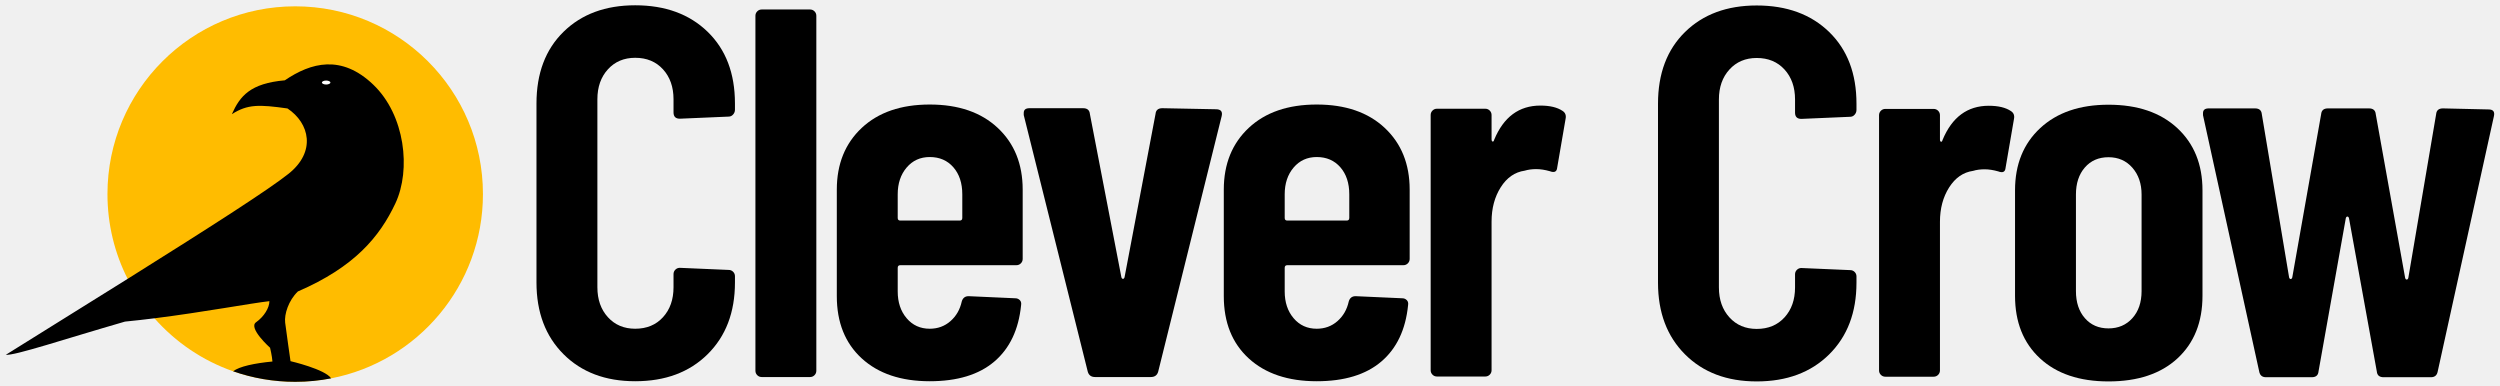
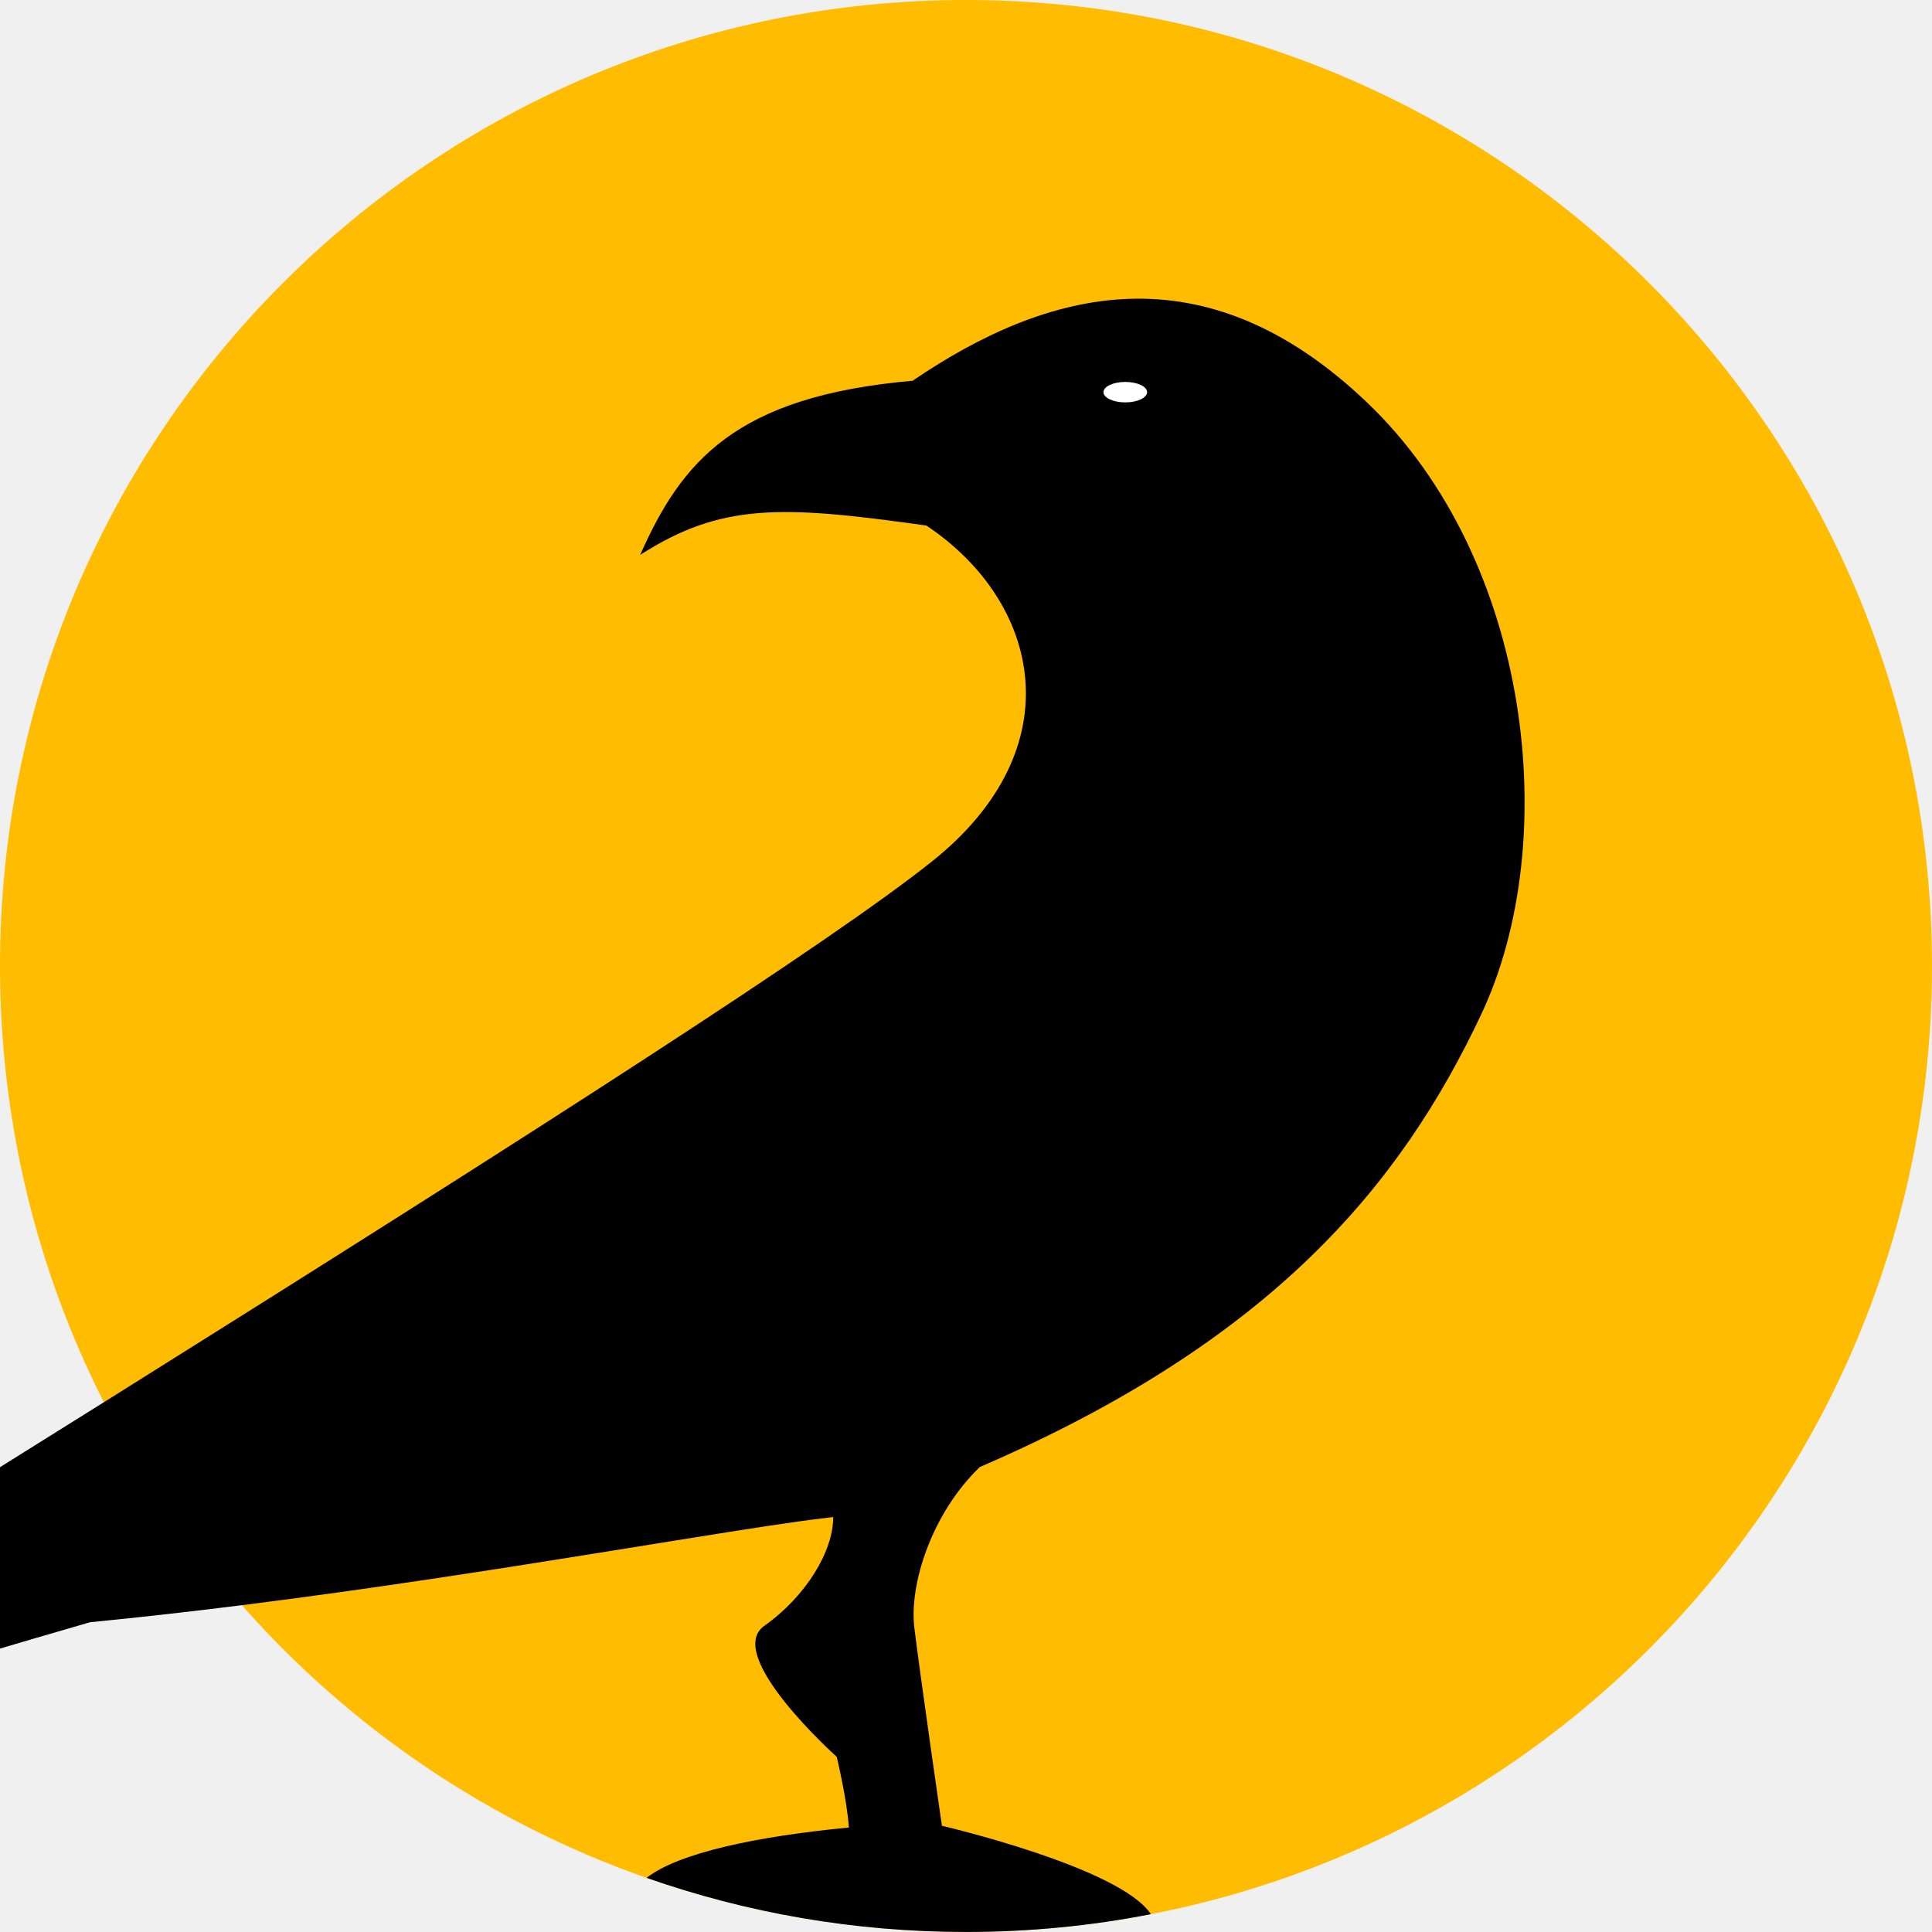
- <svg xmlns="http://www.w3.org/2000/svg" id="Layer_1_copy_8" version="1.1" viewBox="0 0 1728.6 266.32">
+ <svg xmlns="http://www.w3.org/2000/svg" id="Layer_1_copy_8" version="1.1" viewBox="74.3 4.37 259.63 259.63">
  <defs>
    <style>
      .st0 {
        fill: #fff;
      }

      .st1 {
        fill: #ffbc00;
      }
    </style>
  </defs>
  <g>
    <path class="st1" d="M333.927,134.182c0,63.204-45.161,115.845-104.971,127.423-8.039,1.574-16.345,2.389-24.842,2.389-15.039,0-29.486-2.557-42.917-7.268-21.191-7.413-39.858-20.164-54.395-36.643-7.291-8.228-13.532-17.383-18.545-27.275-8.932-17.607-13.956-37.536-13.956-58.626C74.302,62.494,132.426,4.37,204.115,4.37s129.813,58.124,129.813,129.813Z" />
    <path d="M273.403,140.58c-10.897,23.167-28.269,44.023-67.435,60.937-6.487,6.252-9.49,15.776-8.798,21.559.692,5.795,3.707,26.65,3.707,26.65,0,0,23.971,5.571,28.079,11.879-8.039,1.574-16.345,2.389-24.842,2.389-15.039,0-29.486-2.557-42.917-7.268,4.254-3.372,14.938-5.594,27.175-6.766-.234-3.707-1.63-9.501-1.63-9.501,0,0-15.285-13.677-9.724-17.607,5.56-3.941,9.256-9.981,9.256-14.615-12.371,1.351-45.228,7.547-79.471,11.846-6.788.849-13.643,1.63-20.398,2.289-41.7,12.047-76.233,23.636-82.373,22.944,31.596-19.65,59.731-37.167,84.227-52.508,59.586-37.335,97.602-61.786,111.223-72.627,19.237-15.284,14.603-34.979-.692-45.184-19.695-2.78-27.577-3.003-38.463,3.941,5.56-12.516,12.739-21.313,36.609-23.401,18.076-12.281,39.155-18.076,61.172,3.014,22.017,21.079,26.181,58.849,15.296,82.027Z" />
    <ellipse class="st0" cx="225.52" cy="57.07" rx="2.932" ry="1.375" />
  </g>
-   <g>
-     <path d="M389.639,244.906c-12.469-12.463-18.697-28.981-18.697-49.557v-123.802c0-20.813,6.229-37.332,18.697-49.557,12.463-12.219,28.982-18.334,49.557-18.334,20.813,0,37.515,6.115,50.102,18.334,12.582,12.225,18.879,28.743,18.879,49.557v4.356c0,1.215-.425,2.304-1.271,3.268-.851.971-1.878,1.452-3.086,1.452l-33.764,1.452c-2.904,0-4.356-1.452-4.356-4.356v-9.076c0-8.47-2.423-15.367-7.262-20.694-4.845-5.32-11.255-7.987-19.242-7.987-7.748,0-14.039,2.667-18.878,7.987-4.845,5.327-7.262,12.225-7.262,20.694v129.974c0,8.475,2.417,15.373,7.262,20.694,4.839,5.326,11.13,7.986,18.878,7.986,7.987,0,14.397-2.66,19.242-7.986,4.839-5.321,7.262-12.22,7.262-20.694v-9.076c0-1.209.419-2.235,1.271-3.086.845-.846,1.872-1.271,3.086-1.271l33.764,1.452c1.208,0,2.235.426,3.086,1.271.846.851,1.271,1.877,1.271,3.086v4.356c0,20.575-6.297,37.094-18.879,49.557-12.587,12.469-29.288,18.697-50.102,18.697-20.574,0-37.094-6.229-49.557-18.697Z" />
-     <path d="M523.601,259.429c-.851-.846-1.271-1.872-1.271-3.086V10.918c0-1.208.42-2.235,1.271-3.086.846-.845,1.872-1.271,3.086-1.271h33.401c1.208,0,2.235.426,3.086,1.271.846.851,1.271,1.878,1.271,3.086v245.425c0,1.214-.425,2.24-1.271,3.086-.851.851-1.878,1.271-3.086,1.271h-33.401c-1.214,0-2.24-.42-3.086-1.271Z" />
-     <path d="M705.851,182.098c-.852.852-1.878,1.271-3.086,1.271h-80.235c-1.214,0-1.815.606-1.815,1.814v16.338c0,7.505,2.054,13.677,6.172,18.516,4.113,4.845,9.439,7.261,15.975,7.261,5.564,0,10.347-1.753,14.341-5.264,3.993-3.506,6.592-8.044,7.806-13.614.726-2.417,2.297-3.631,4.72-3.631l32.312,1.452c1.208,0,2.235.426,3.086,1.271.846.851,1.146,1.997.908,3.449-1.696,16.944-7.868,29.952-18.517,39.028-10.653,9.076-25.538,13.614-44.655,13.614-19.849,0-35.522-5.264-47.016-15.793-11.498-10.528-17.245-24.869-17.245-43.021v-73.7c0-17.665,5.747-31.887,17.245-42.659,11.493-10.767,27.167-16.155,47.016-16.155s35.517,5.389,47.016,16.155c11.493,10.772,17.245,24.994,17.245,42.659v47.923c0,1.214-.426,2.241-1.271,3.086ZM626.886,115.841c-4.118,4.845-6.172,11.017-6.172,18.516v16.337c0,1.215.602,1.815,1.815,1.815h41.025c1.208,0,1.815-.601,1.815-1.815v-16.337c0-7.743-2.06-13.978-6.172-18.697-4.119-4.72-9.564-7.08-16.338-7.08-6.535,0-11.861,2.423-15.975,7.262Z" />
-     <path d="M752.143,257.068l-44.292-177.533v-1.452c0-2.179,1.327-3.268,3.993-3.268h37.031c2.904,0,4.476,1.333,4.72,3.994l21.783,112.909c.238.727.602,1.09,1.09,1.09.481,0,.845-.363,1.089-1.09l21.42-112.909c.238-2.661,1.815-3.994,4.72-3.994l37.031.727c3.387,0,4.72,1.577,3.994,4.72l-43.93,176.807c-.727,2.423-2.422,3.631-5.083,3.631h-38.483c-2.666,0-4.356-1.208-5.083-3.631Z" />
-     <path d="M973.428,182.098c-.852.852-1.878,1.271-3.086,1.271h-80.235c-1.214,0-1.815.606-1.815,1.814v16.338c0,7.505,2.054,13.677,6.172,18.516,4.113,4.845,9.439,7.261,15.975,7.261,5.564,0,10.347-1.753,14.341-5.264,3.993-3.506,6.592-8.044,7.806-13.614.726-2.417,2.297-3.631,4.72-3.631l32.312,1.452c1.208,0,2.235.426,3.086,1.271.846.851,1.146,1.997.908,3.449-1.696,16.944-7.868,29.952-18.517,39.028-10.653,9.076-25.538,13.614-44.655,13.614-19.849,0-35.522-5.264-47.016-15.793-11.498-10.528-17.245-24.869-17.245-43.021v-73.7c0-17.665,5.747-31.887,17.245-42.659,11.493-10.767,27.167-16.155,47.016-16.155s35.517,5.389,47.016,16.155c11.493,10.772,17.245,24.994,17.245,42.659v47.923c0,1.214-.426,2.241-1.271,3.086ZM894.464,115.841c-4.118,4.845-6.172,11.017-6.172,18.516v16.337c0,1.215.602,1.815,1.815,1.815h41.025c1.208,0,1.815-.601,1.815-1.815v-16.337c0-7.743-2.06-13.978-6.172-18.697-4.119-4.72-9.564-7.08-16.338-7.08-6.535,0-11.861,2.423-15.975,7.262Z" />
-     <path d="M1080.345,76.631c1.935,1.214,2.66,3.029,2.179,5.445l-5.81,33.765c-.244,2.904-1.939,3.755-5.083,2.541-3.392-.964-6.534-1.452-9.438-1.452s-5.571.363-7.987,1.089c-6.779.971-12.287,4.782-16.52,11.437-4.237,6.66-6.354,14.585-6.354,23.78v102.744c0,1.214-.425,2.241-1.271,3.086-.851.851-1.878,1.271-3.086,1.271h-33.4c-1.215,0-2.241-.42-3.087-1.271-.851-.845-1.271-1.872-1.271-3.086V79.535c0-1.208.42-2.235,1.271-3.086.846-.845,1.872-1.271,3.087-1.271h33.4c1.208,0,2.235.426,3.086,1.271.846.851,1.271,1.878,1.271,3.086v16.7c0,.971.238,1.515.727,1.634.482.125.845-.301,1.089-1.271,6.535-15.73,17.183-23.599,31.949-23.599,6.534,0,11.617,1.214,15.248,3.631Z" />
-   </g>
-   <g>
-     <path d="M1165.104,245.036c-12.469-12.463-18.697-28.981-18.697-49.557v-123.802c0-20.813,6.229-37.332,18.697-49.557,12.463-12.219,28.982-18.334,49.557-18.334,20.813,0,37.515,6.115,50.102,18.334,12.582,12.225,18.879,28.743,18.879,49.557v4.356c0,1.215-.425,2.304-1.271,3.268-.851.971-1.878,1.452-3.086,1.452l-33.764,1.452c-2.904,0-4.356-1.452-4.356-4.356v-9.076c0-8.47-2.423-15.367-7.262-20.694-4.845-5.32-11.255-7.987-19.242-7.987-7.748,0-14.039,2.667-18.878,7.987-4.845,5.327-7.262,12.225-7.262,20.694v129.974c0,8.475,2.417,15.373,7.262,20.694,4.839,5.326,11.13,7.986,18.878,7.986,7.987,0,14.397-2.66,19.242-7.986,4.839-5.321,7.262-12.22,7.262-20.694v-9.076c0-1.209.419-2.235,1.271-3.086.845-.846,1.872-1.271,3.086-1.271l33.764,1.452c1.208,0,2.235.426,3.086,1.271.846.851,1.271,1.877,1.271,3.086v4.356c0,20.575-6.297,37.094-18.879,49.557-12.587,12.469-29.288,18.697-50.102,18.697-20.574,0-37.094-6.229-49.557-18.697Z" />
-     <path d="M1390.375,76.761c1.935,1.214,2.66,3.029,2.179,5.445l-5.81,33.765c-.244,2.904-1.939,3.755-5.083,2.541-3.392-.964-6.534-1.452-9.438-1.452s-5.571.363-7.987,1.089c-6.779.971-12.287,4.782-16.52,11.437-4.237,6.66-6.354,14.585-6.354,23.78v102.744c0,1.214-.425,2.241-1.271,3.086-.851.851-1.878,1.271-3.086,1.271h-33.4c-1.215,0-2.241-.42-3.087-1.271-.851-.845-1.271-1.872-1.271-3.086V79.665c0-1.208.42-2.235,1.271-3.086.846-.845,1.872-1.271,3.087-1.271h33.4c1.208,0,2.235.426,3.086,1.271.846.851,1.271,1.878,1.271,3.086v16.7c0,.971.238,1.515.727,1.634.482.125.845-.301,1.089-1.271,6.535-15.73,17.183-23.599,31.949-23.599,6.534,0,11.617,1.214,15.248,3.631Z" />
-     <path d="M1410.52,247.759c-11.498-10.647-17.245-25.051-17.245-43.203v-72.974c0-17.909,5.809-32.25,17.427-43.022,11.618-10.767,27.349-16.155,47.197-16.155,20.087,0,35.942,5.389,47.56,16.155,11.618,10.772,17.427,25.113,17.427,43.022v72.974c0,18.152-5.752,32.556-17.245,43.203-11.498,10.653-27.41,15.975-47.741,15.975-20.093,0-35.886-5.321-47.379-15.975ZM1474.418,219.985c4.232-4.72,6.354-10.948,6.354-18.697v-66.802c0-7.499-2.121-13.671-6.354-18.516-4.237-4.839-9.745-7.262-16.519-7.262s-12.225,2.36-16.338,7.08c-4.118,4.72-6.172,10.954-6.172,18.697v66.802c0,7.749,2.054,13.978,6.172,18.697,4.113,4.72,9.559,7.08,16.338,7.08s12.281-2.36,16.519-7.08Z" />
-     <path d="M1562.093,256.836l-38.847-177.171v-1.452c0-2.179,1.327-3.268,3.993-3.268h31.949c2.904,0,4.476,1.333,4.72,3.994l18.878,112.909c.238.727.602,1.09,1.09,1.09.481,0,.845-.363,1.089-1.09l19.968-112.909c.238-2.661,1.815-3.994,4.72-3.994h28.318c2.904,0,4.476,1.333,4.72,3.994l20.331,113.272c.238.727.602,1.089,1.089,1.089.482,0,.846-.362,1.09-1.089l19.241-113.272c.238-2.661,1.815-3.994,4.72-3.994l31.586.727c3.143,0,4.356,1.577,3.631,4.72l-38.847,176.444c-.488,2.666-2.06,3.993-4.72,3.993h-32.675c-2.905,0-4.481-1.327-4.72-3.993l-19.242-106.013c-.244-.726-.607-1.089-1.089-1.089-.488,0-.852.363-1.09,1.089l-18.879,106.013c-.243,2.666-1.814,3.993-4.72,3.993h-31.585c-2.667,0-4.238-1.327-4.72-3.993Z" />
-   </g>
</svg>
